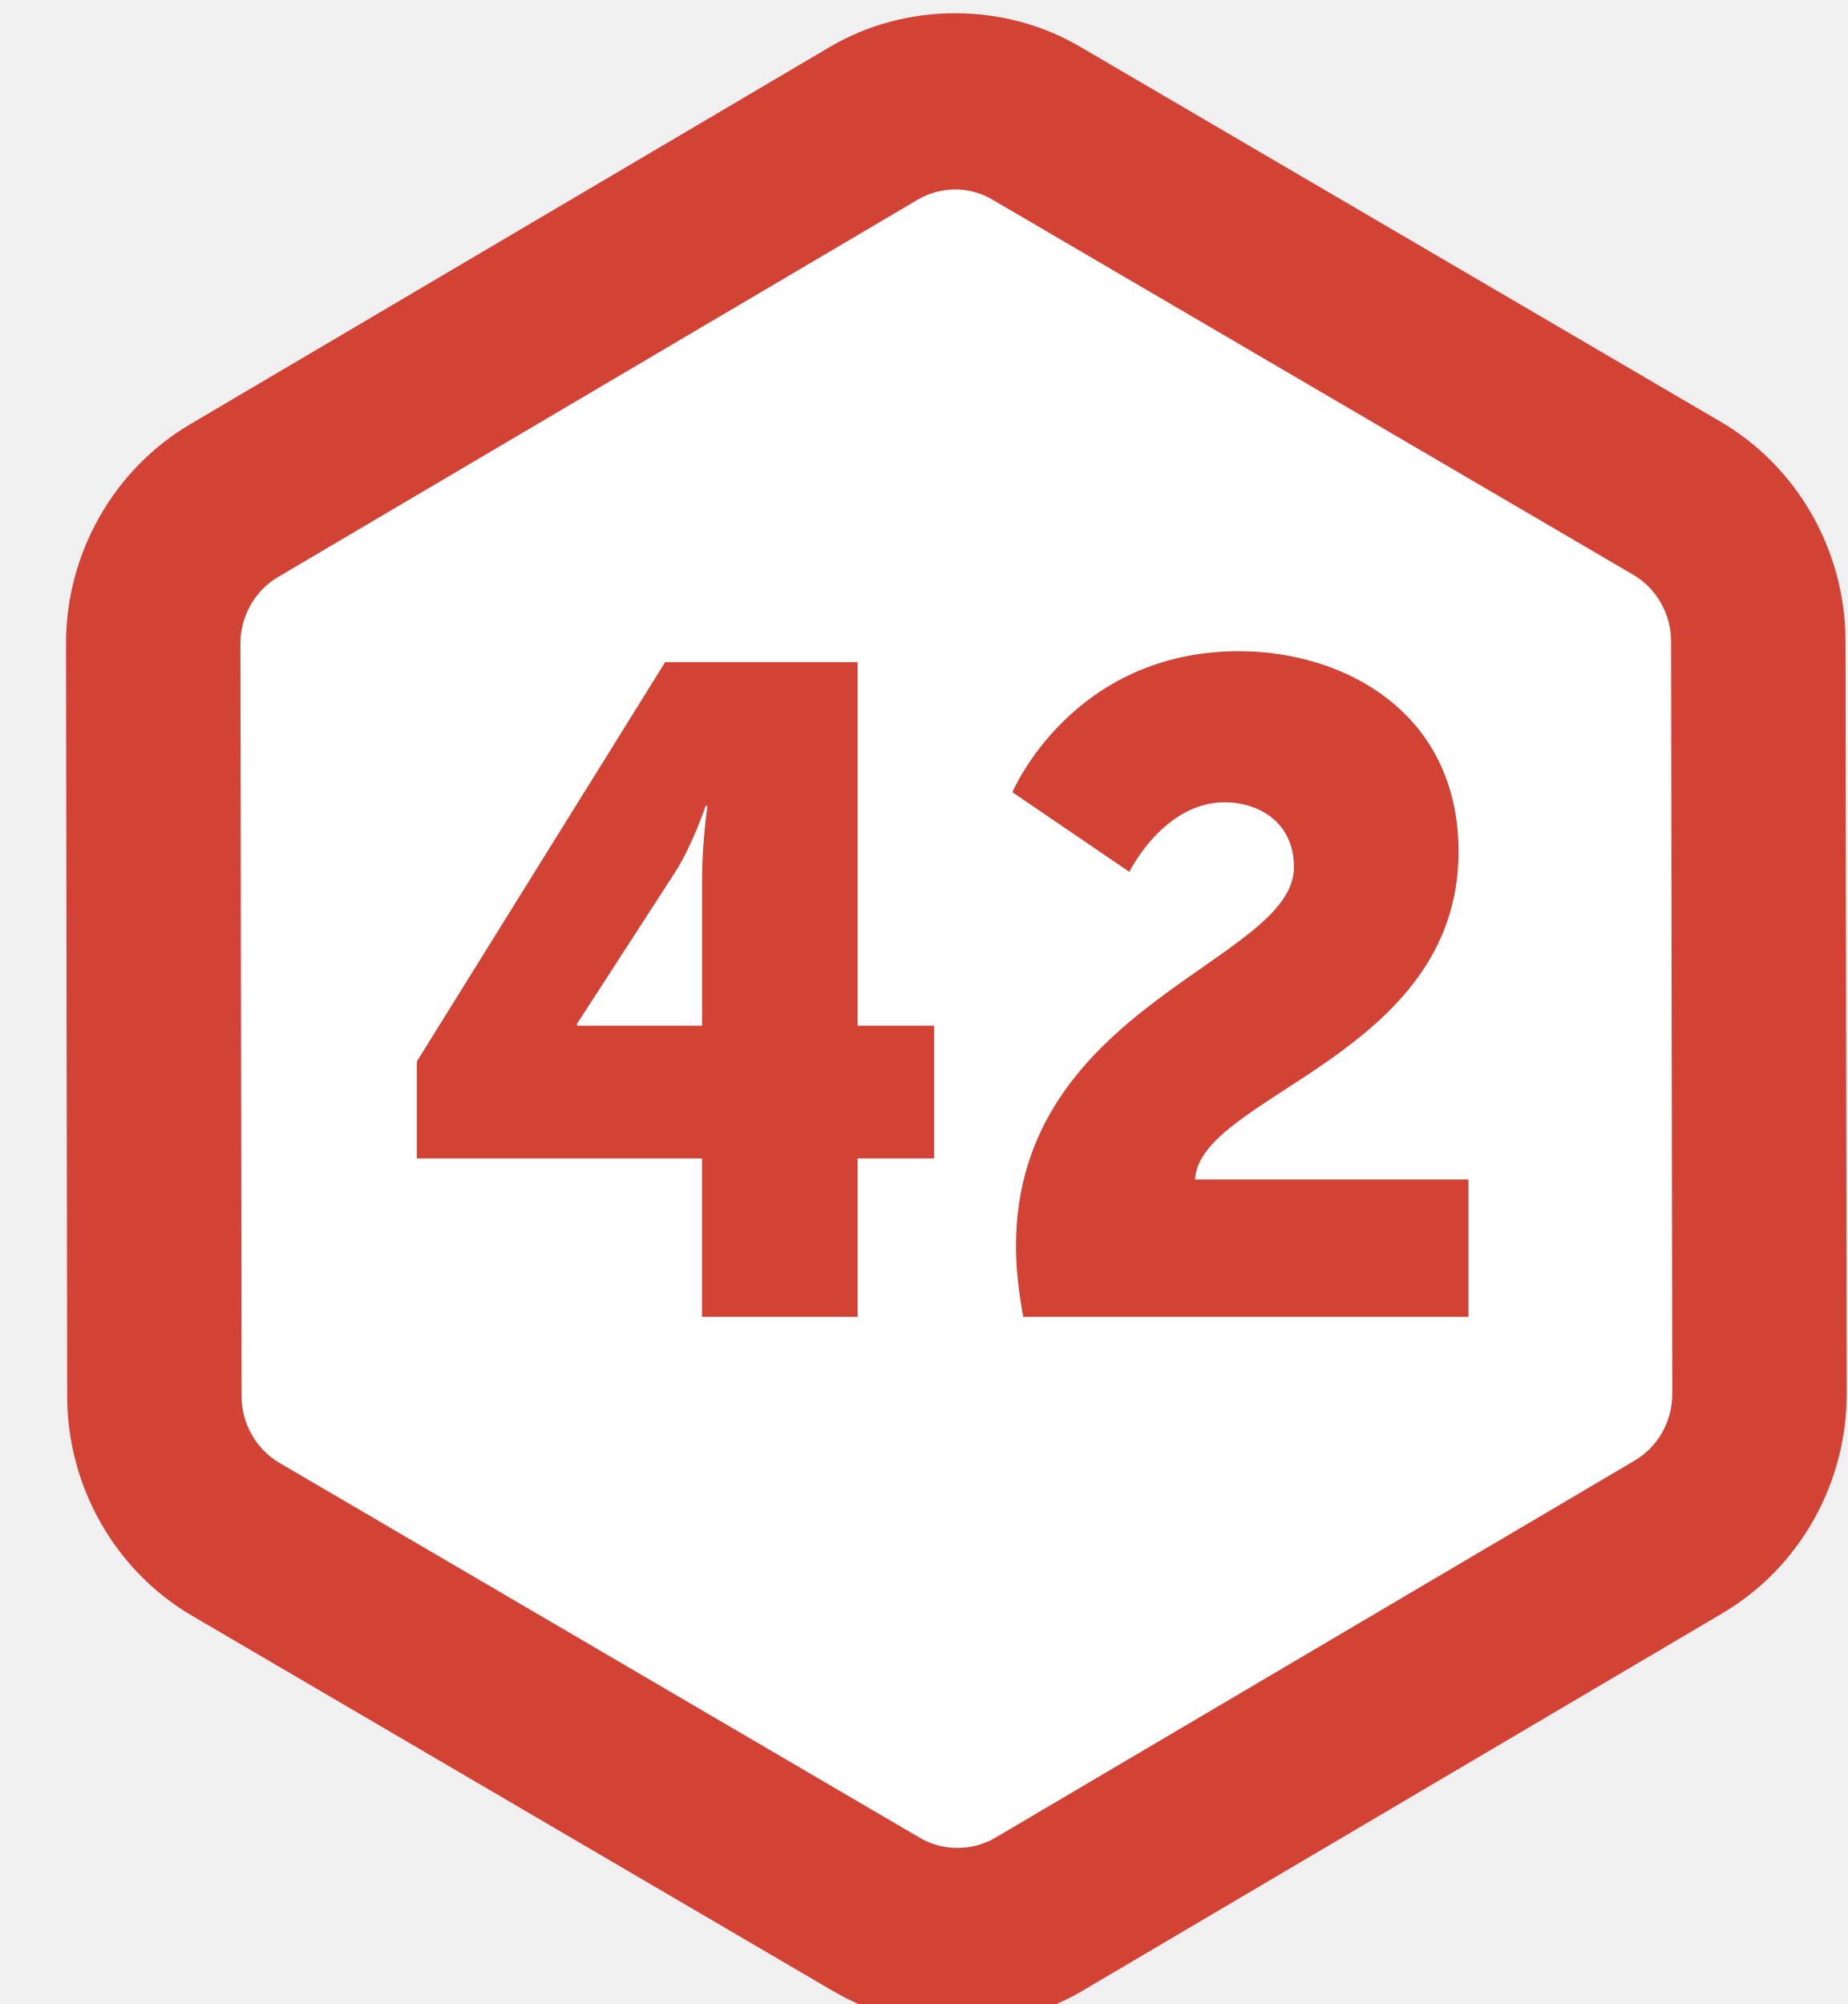
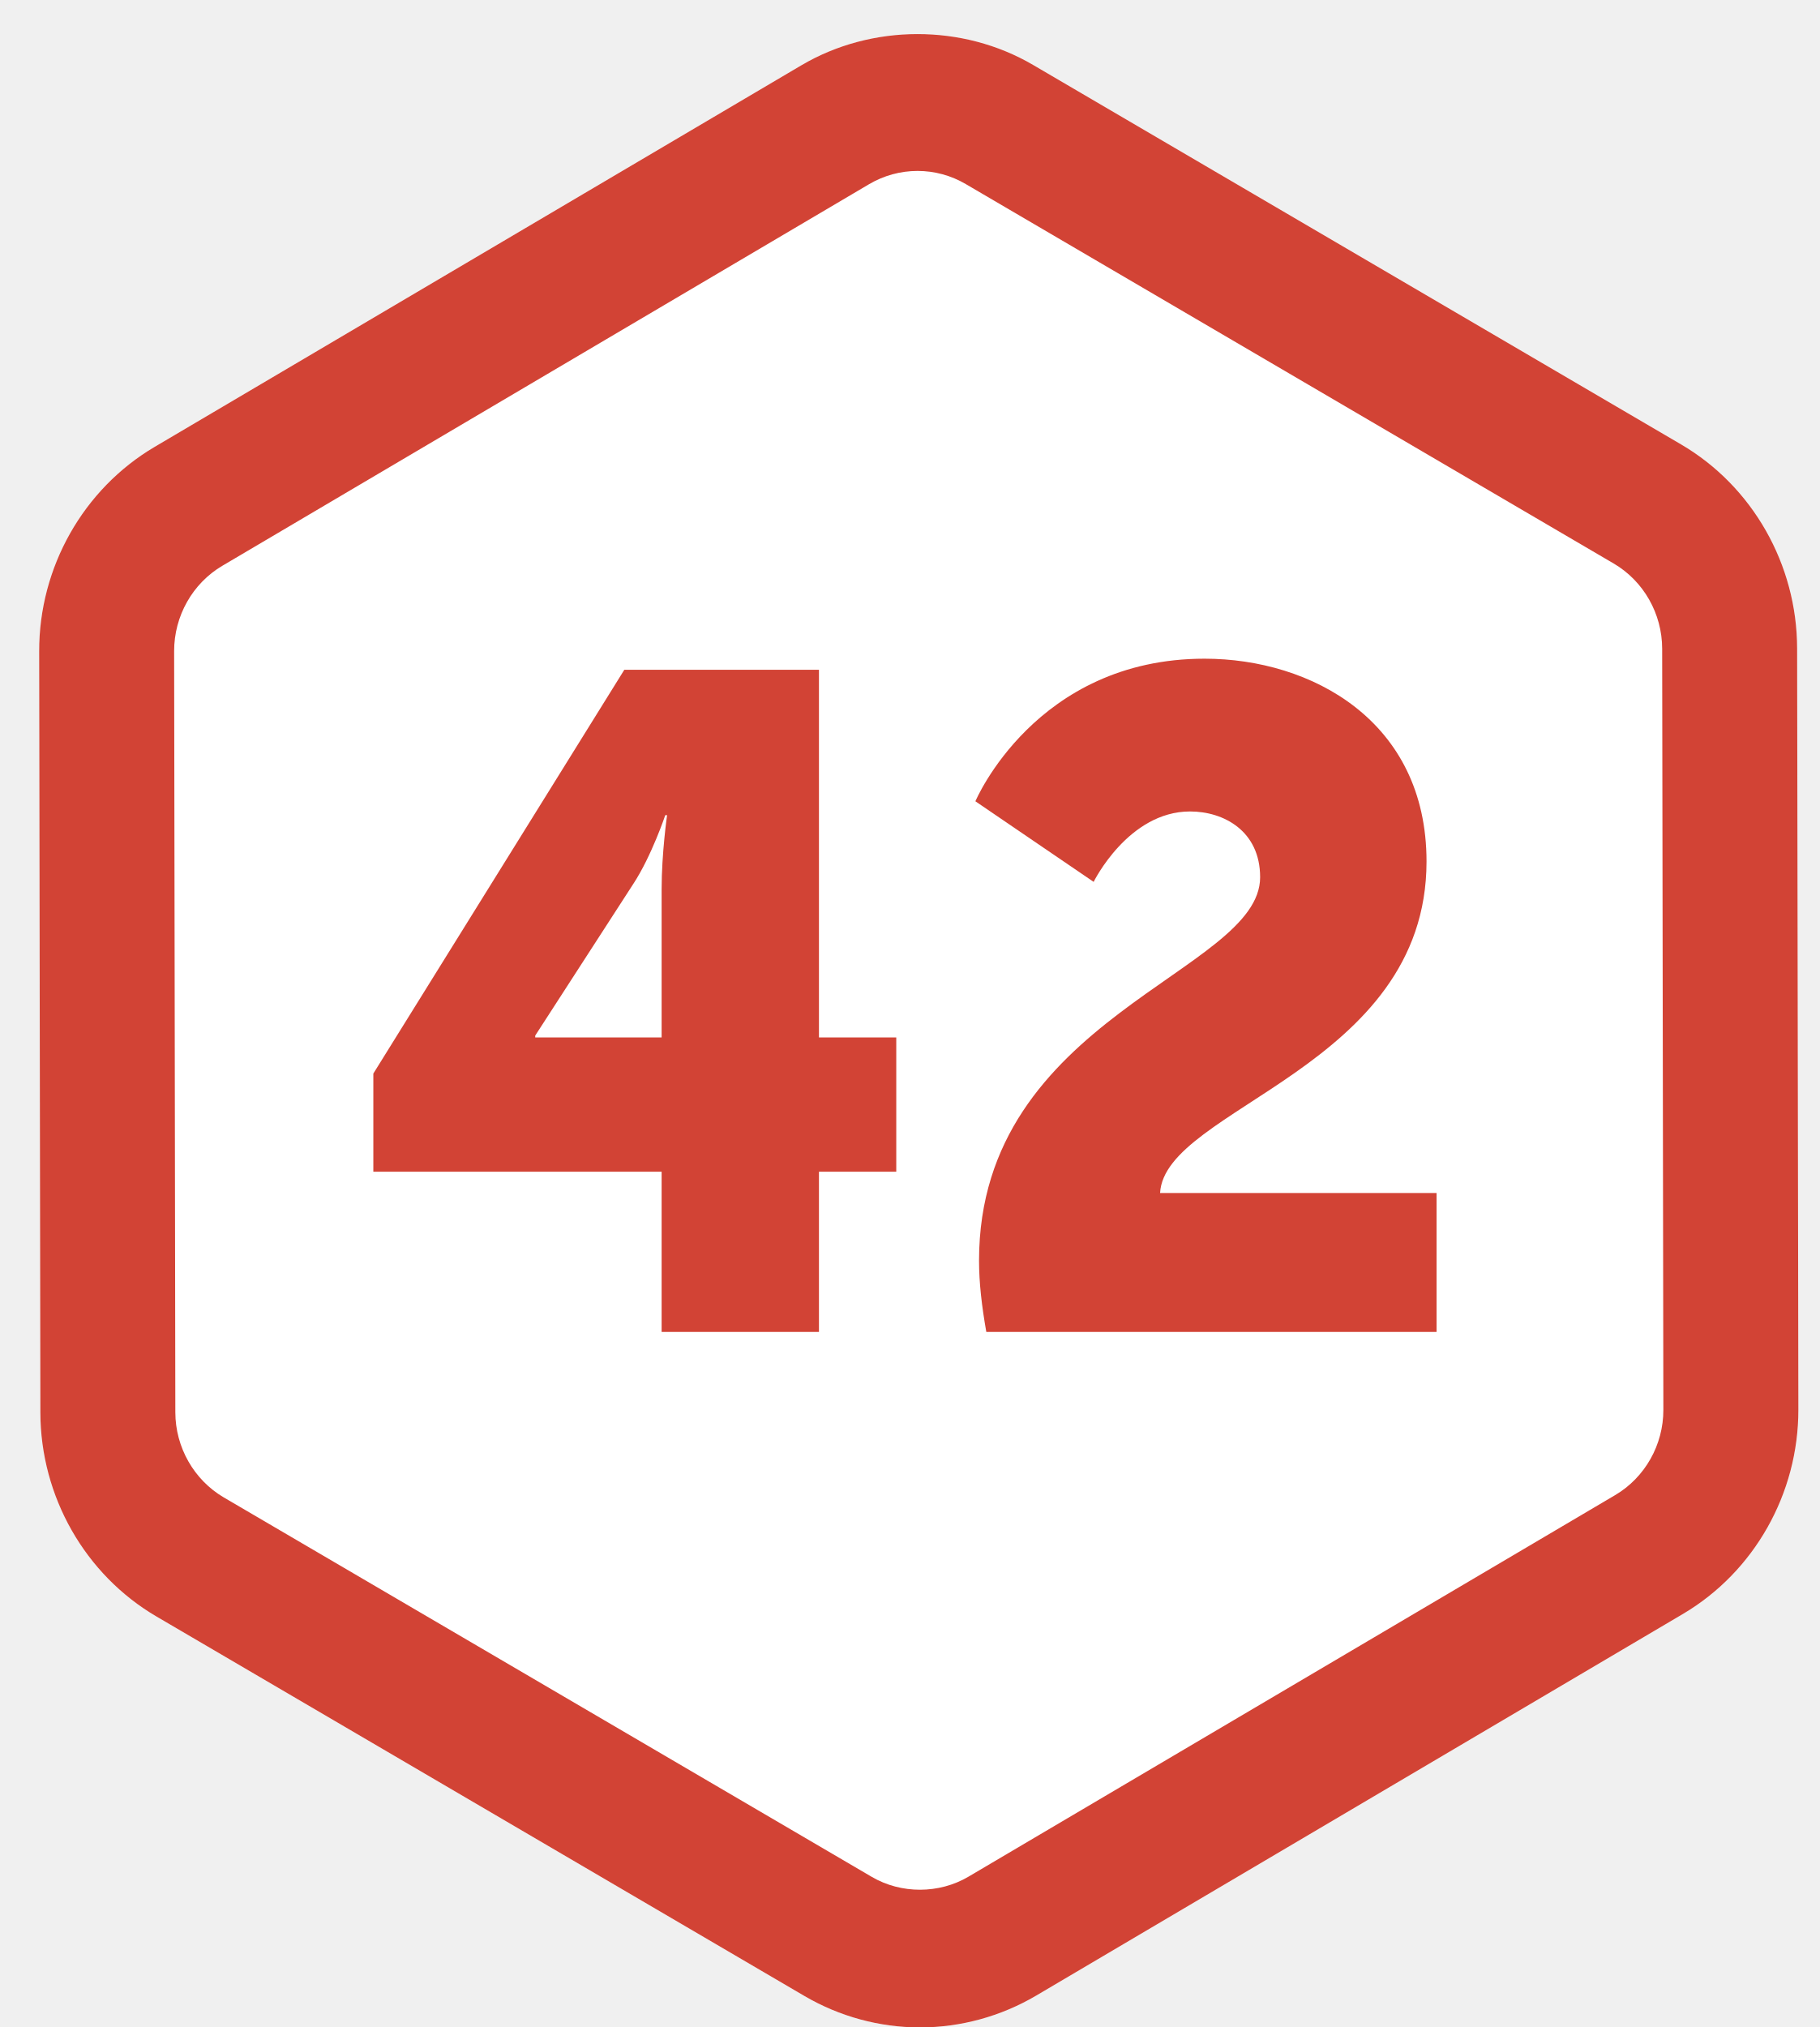
- <svg xmlns="http://www.w3.org/2000/svg" version="1.1" id="Ebene_1" x="0px" y="0px" width="45.167px" height="49px" viewBox="88.833 0 45.167 49" enable-background="new 88.833 0 45.167 49" xml:space="preserve">
-   <g id="Page-1">
-     <g id="logo" transform="translate(1, 1)">
-       <polygon fill="#FFFFFF" points="91.577,13.292 111.164,2.667 130.75,13.292 130.75,34.542 111.163,45.167 91.576,34.542   " />
-       <path id="Fill-1" fill="#D24335" stroke="#D24335" d="M111.242,48.01    c-0.979,0-1.945-0.262-2.793-0.759l-15.666-9.174c-1.729-1.013-2.805-2.903-2.807-4.933l-0.029-18.399    c-0.004-2.03,1.066-3.924,2.791-4.942l15.637-9.225c1.699-1.002,3.898-1.006,5.602-0.009l15.665,9.173    c1.729,1.012,2.805,2.903,2.808,4.933l0.029,18.399c0.004,2.03-1.066,3.924-2.792,4.941l-15.637,9.227    C113.197,47.744,112.227,48.01,111.242,48.01L111.242,48.01z M111.184,3.132c-0.411,0-0.816,0.111-1.172,0.321l-15.637,9.226    c-0.72,0.424-1.166,1.214-1.165,2.062l0.029,18.4c0.001,0.847,0.45,1.636,1.171,2.058l15.666,9.174    c0.711,0.416,1.629,0.414,2.337-0.004l15.638-9.226c0.72-0.425,1.166-1.214,1.164-2.062l-0.029-18.399    c-0.001-0.847-0.449-1.636-1.171-2.059l-15.667-9.173C111.994,3.241,111.592,3.132,111.184,3.132L111.184,3.132z" />
-       <path id="Fill-2" fill="#D24335" d="M-0.215,15.192h3.892l4.354,7.477    c0.616,1.052,1.32,2.731,1.32,2.731h0.043c0,0-0.176-1.724-0.176-2.731v-7.477h3.849v16.006H9.196L4.82,23.744    c-0.616-1.053-1.319-2.731-1.319-2.731H3.457c0,0,0.176,1.724,0.176,2.731v7.455h-3.848V15.192" />
-       <path id="Fill-3" fill="#D24335" d="M16.167,19.669h3.805v6.761c0,1.074,0.417,1.522,1.209,1.522    c1.627,0,2.396-1.455,2.396-3.179v-5.104h3.805v11.529h-3.651v-1.007c0-0.381,0.044-0.717,0.044-0.717h-0.044    c-0.616,1.231-2.023,1.992-3.54,1.992c-2.243,0-4.024-1.074-4.024-4.32V19.669" />
-       <path id="Fill-4" fill="#D24335" d="M30.196,19.669h3.651v1.007c0,0.381-0.044,0.716-0.044,0.716    h0.044c0.527-0.806,1.583-1.992,3.364-1.992c1.43,0,2.573,0.649,3.167,1.948h0.044c0.594-0.963,1.935-1.948,3.628-1.948    c2.067,0,3.672,1.142,3.672,4.32v7.478h-3.804V24.37c0-0.851-0.154-1.455-0.88-1.455c-1.209,0-1.847,0.896-2.089,2.171    c-0.088,0.404-0.088,0.873-0.088,1.344v4.769h-3.804V24.37c0-0.851-0.154-1.455-0.88-1.455c-1.188,0-1.803,0.851-2.067,2.082    c-0.088,0.426-0.11,0.94-0.11,1.433v4.769h-3.805V19.669" />
-       <path id="Fill-5" fill="#D24335" d="M50.383,15.192h3.805v4.455c0,0.582-0.044,0.985-0.044,0.985    h0.044c0,0,1.055-1.231,3.057-1.231c3.079,0,5.101,2.463,5.101,6.044c0,3.649-2.265,6.022-5.277,6.022    c-2.089,0-3.101-1.299-3.101-1.299h-0.043c0,0,0.021,0.291,0.021,0.649v0.381h-3.562V15.192L50.383,15.192z M56.299,28.266    c1.188,0,2.221-0.985,2.221-2.754c0-1.724-0.901-2.843-2.221-2.843c-1.144,0-2.221,0.851-2.221,2.843    C54.078,26.9,54.803,28.266,56.299,28.266L56.299,28.266z" />
-       <path id="Fill-6" fill="#D24335" d="M69.471,19.4c3.343,0,5.234,2.373,5.234,5.574    c0,0.381-0.089,1.209-0.089,1.209h-7.146c0.285,1.41,1.429,2.06,2.638,2.06c1.628,0,3.123-1.164,3.123-1.164l1.407,2.709    c0,0-1.825,1.679-4.838,1.679c-4.046,0-6.223-2.978-6.223-6.044C63.578,22.042,65.821,19.4,69.471,19.4L69.471,19.4z     M70.879,23.967c0-0.873-0.594-1.656-1.496-1.656c-1.1,0-1.627,0.806-1.825,1.656H70.879L70.879,23.967z" />
-       <path id="Fill-7" fill="#D24335" d="M76.771,19.669h3.65v1.948c0,0.38-0.045,0.716-0.045,0.716h0.045    c0.484-1.567,1.913-2.865,3.605-2.865c0.221,0,0.44,0.044,0.44,0.044v3.806c0,0-0.308-0.067-0.77-0.067    c-0.901,0-2.375,0.291-2.925,2.015c-0.131,0.426-0.197,0.94-0.197,1.566v4.366h-3.805V19.669" />
-       <path id="Fill-8" fill="#D24335" d="M98.025,24.952l6.068-9.761h4.706v8.888h1.87v3.246h-1.87v3.873    h-3.804v-3.873h-6.971V24.952L98.025,24.952z M104.996,24.079v-3.582c0-0.873,0.132-1.791,0.132-1.791h-0.044    c0,0-0.33,0.985-0.77,1.657l-2.375,3.67v0.046H104.996L104.996,24.079z" />
-       <path id="Fill-9" fill="#D24335" d="M112.67,29.474c0-5.91,6.796-6.962,6.796-9.268    c0-1.119-0.88-1.59-1.694-1.59c-1.495,0-2.33,1.702-2.33,1.702l-2.859-1.948c0,0,1.452-3.447,5.541-3.447    c2.574,0,5.366,1.5,5.366,4.902c0,4.993-6.333,5.955-6.442,8.015h6.685v3.358h-10.886C112.736,30.57,112.67,30.012,112.67,29.474" />
+ <svg xmlns="http://www.w3.org/2000/svg" width="44px" height="49px" viewBox="0 0 44 49" version="1.1">
+   <defs />
+   <g id="Page-1" stroke="none" stroke-width="1" fill="none" fill-rule="evenodd">
+     <g id="42" transform="translate(1, 1)">
+       <path d="M21.242,48.01 C20.263,48.01 19.297,47.747 18.45,47.251 L2.783,38.077 C1.055,37.065 -0.021,35.174 -0.024,33.144 L-0.053,14.745 C-0.057,12.715 1.013,10.822 2.738,9.803 L18.375,0.578 C20.074,-0.424 22.274,-0.428 23.976,0.569 L39.642,9.742 C41.371,10.754 42.446,12.645 42.449,14.675 L42.479,33.075 C42.482,35.105 41.412,36.998 39.687,38.016 L24.05,47.242 C23.197,47.744 22.227,48.01 21.242,48.01 L21.242,48.01 Z" id="Path-2" fill="#FFFFFF" />
+       <path d="M21.242,48.01 C20.263,48.01 19.297,47.747 18.45,47.251 L2.783,38.077 C1.055,37.065 -0.021,35.174 -0.024,33.144 L-0.053,14.745 C-0.057,12.715 1.013,10.822 2.738,9.803 L18.375,0.578 C20.074,-0.424 22.274,-0.428 23.976,0.569 L39.642,9.742 C41.371,10.754 42.446,12.645 42.449,14.675 L42.479,33.075 C42.482,35.105 41.412,36.998 39.687,38.016 L24.05,47.242 C23.197,47.744 22.227,48.01 21.242,48.01 L21.242,48.01 Z M21.184,3.132 C20.772,3.132 20.367,3.243 20.011,3.453 L4.374,12.678 C3.655,13.103 3.209,13.893 3.21,14.74 L3.239,33.14 C3.24,33.986 3.689,34.775 4.41,35.198 L20.077,44.371 C20.787,44.787 21.704,44.785 22.413,44.367 L38.05,35.142 C38.77,34.717 39.217,33.927 39.215,33.08 L39.186,14.681 C39.185,13.834 38.736,13.045 38.014,12.622 L22.348,3.449 C21.994,3.241 21.592,3.132 21.184,3.132 L21.184,3.132 Z" id="Fill-2" fill="#D24335" />
+       <path d="M8.026,24.952 L14.094,15.191 L18.8,15.191 L18.8,24.079 L20.669,24.079 L20.669,27.325 L18.8,27.325 L18.8,31.198 L14.996,31.198 L14.996,27.325 L8.026,27.325 L8.026,24.952 L8.026,24.952 Z M14.996,24.079 L14.996,20.497 C14.996,19.624 15.128,18.706 15.128,18.706 L15.084,18.706 C15.084,18.706 14.754,19.691 14.314,20.363 L11.94,24.034 L11.94,24.079 L14.996,24.079 L14.996,24.079 Z" id="Fill-10" fill="#D24335" />
+       <path d="M22.67,29.474 C22.67,23.564 29.466,22.512 29.466,20.206 C29.466,19.087 28.586,18.616 27.772,18.616 C26.277,18.616 25.441,20.318 25.441,20.318 L22.582,18.37 C22.582,18.37 24.034,14.923 28.124,14.923 C30.697,14.923 33.489,16.422 33.489,19.825 C33.489,24.818 27.156,25.78 27.047,27.84 L33.732,27.84 L33.732,31.198 L22.846,31.198 C22.736,30.571 22.67,30.011 22.67,29.474" id="Fill-11" fill="#D24335" />
    </g>
  </g>
</svg>
